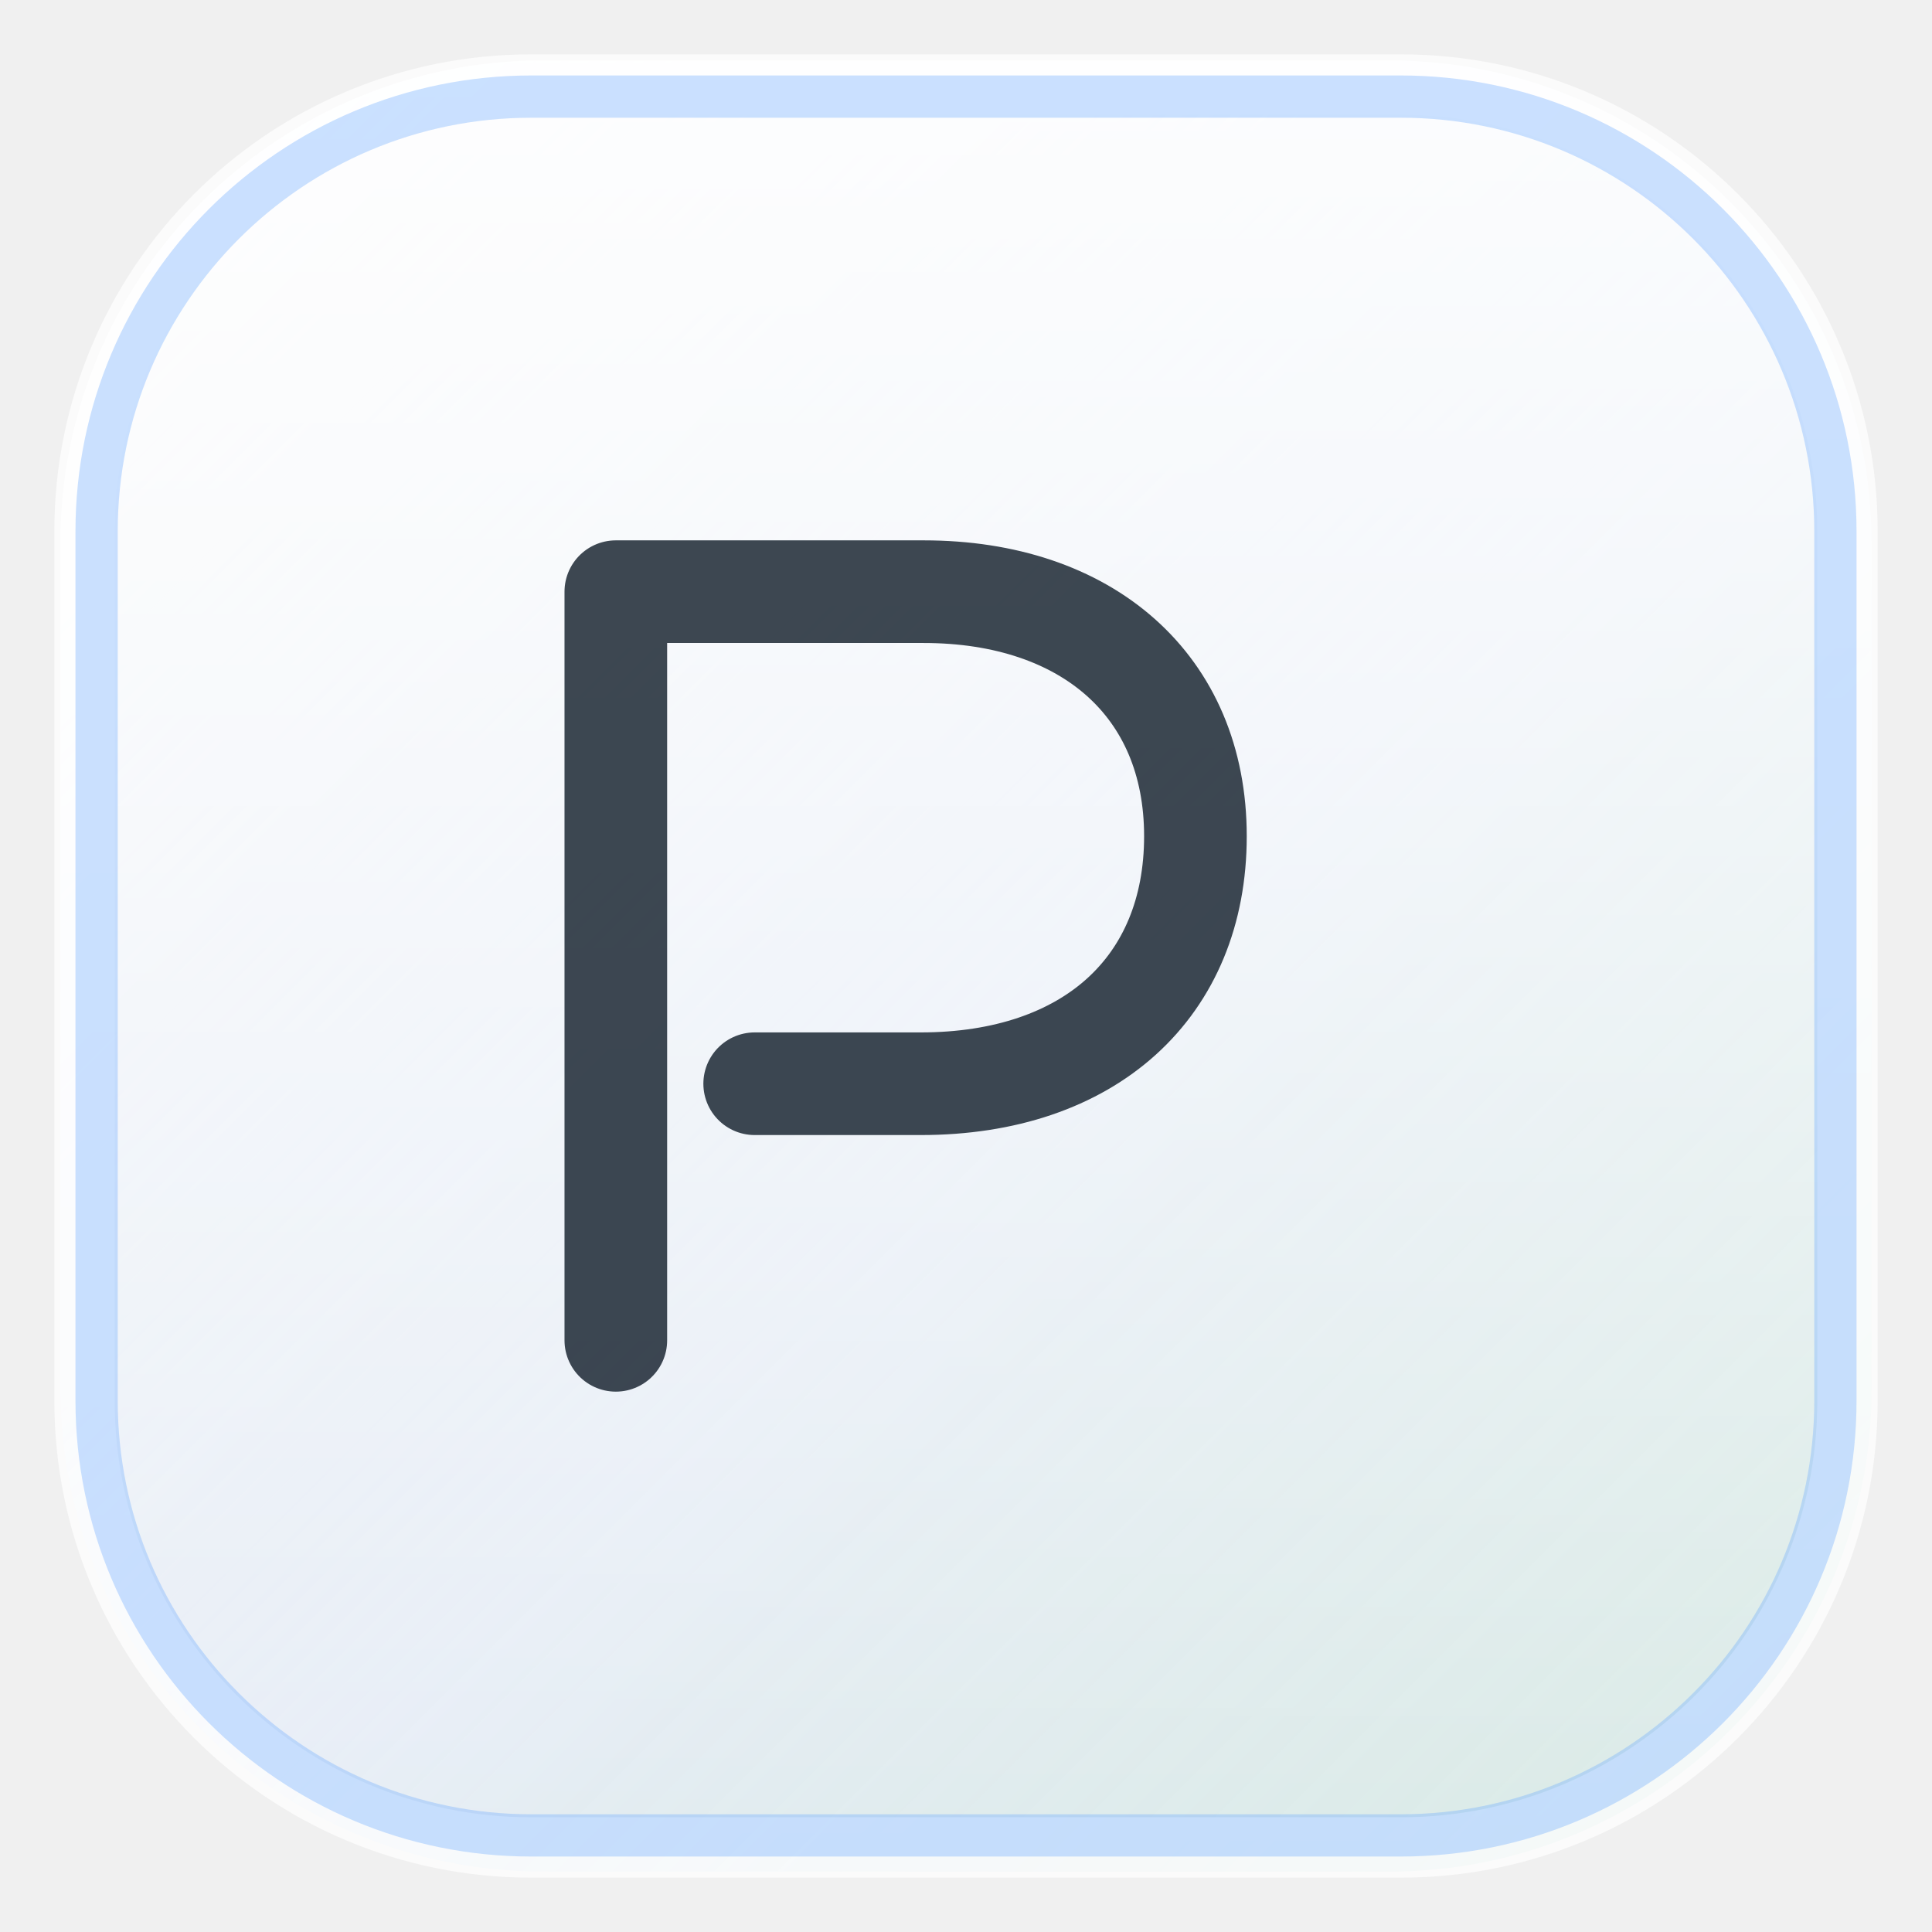
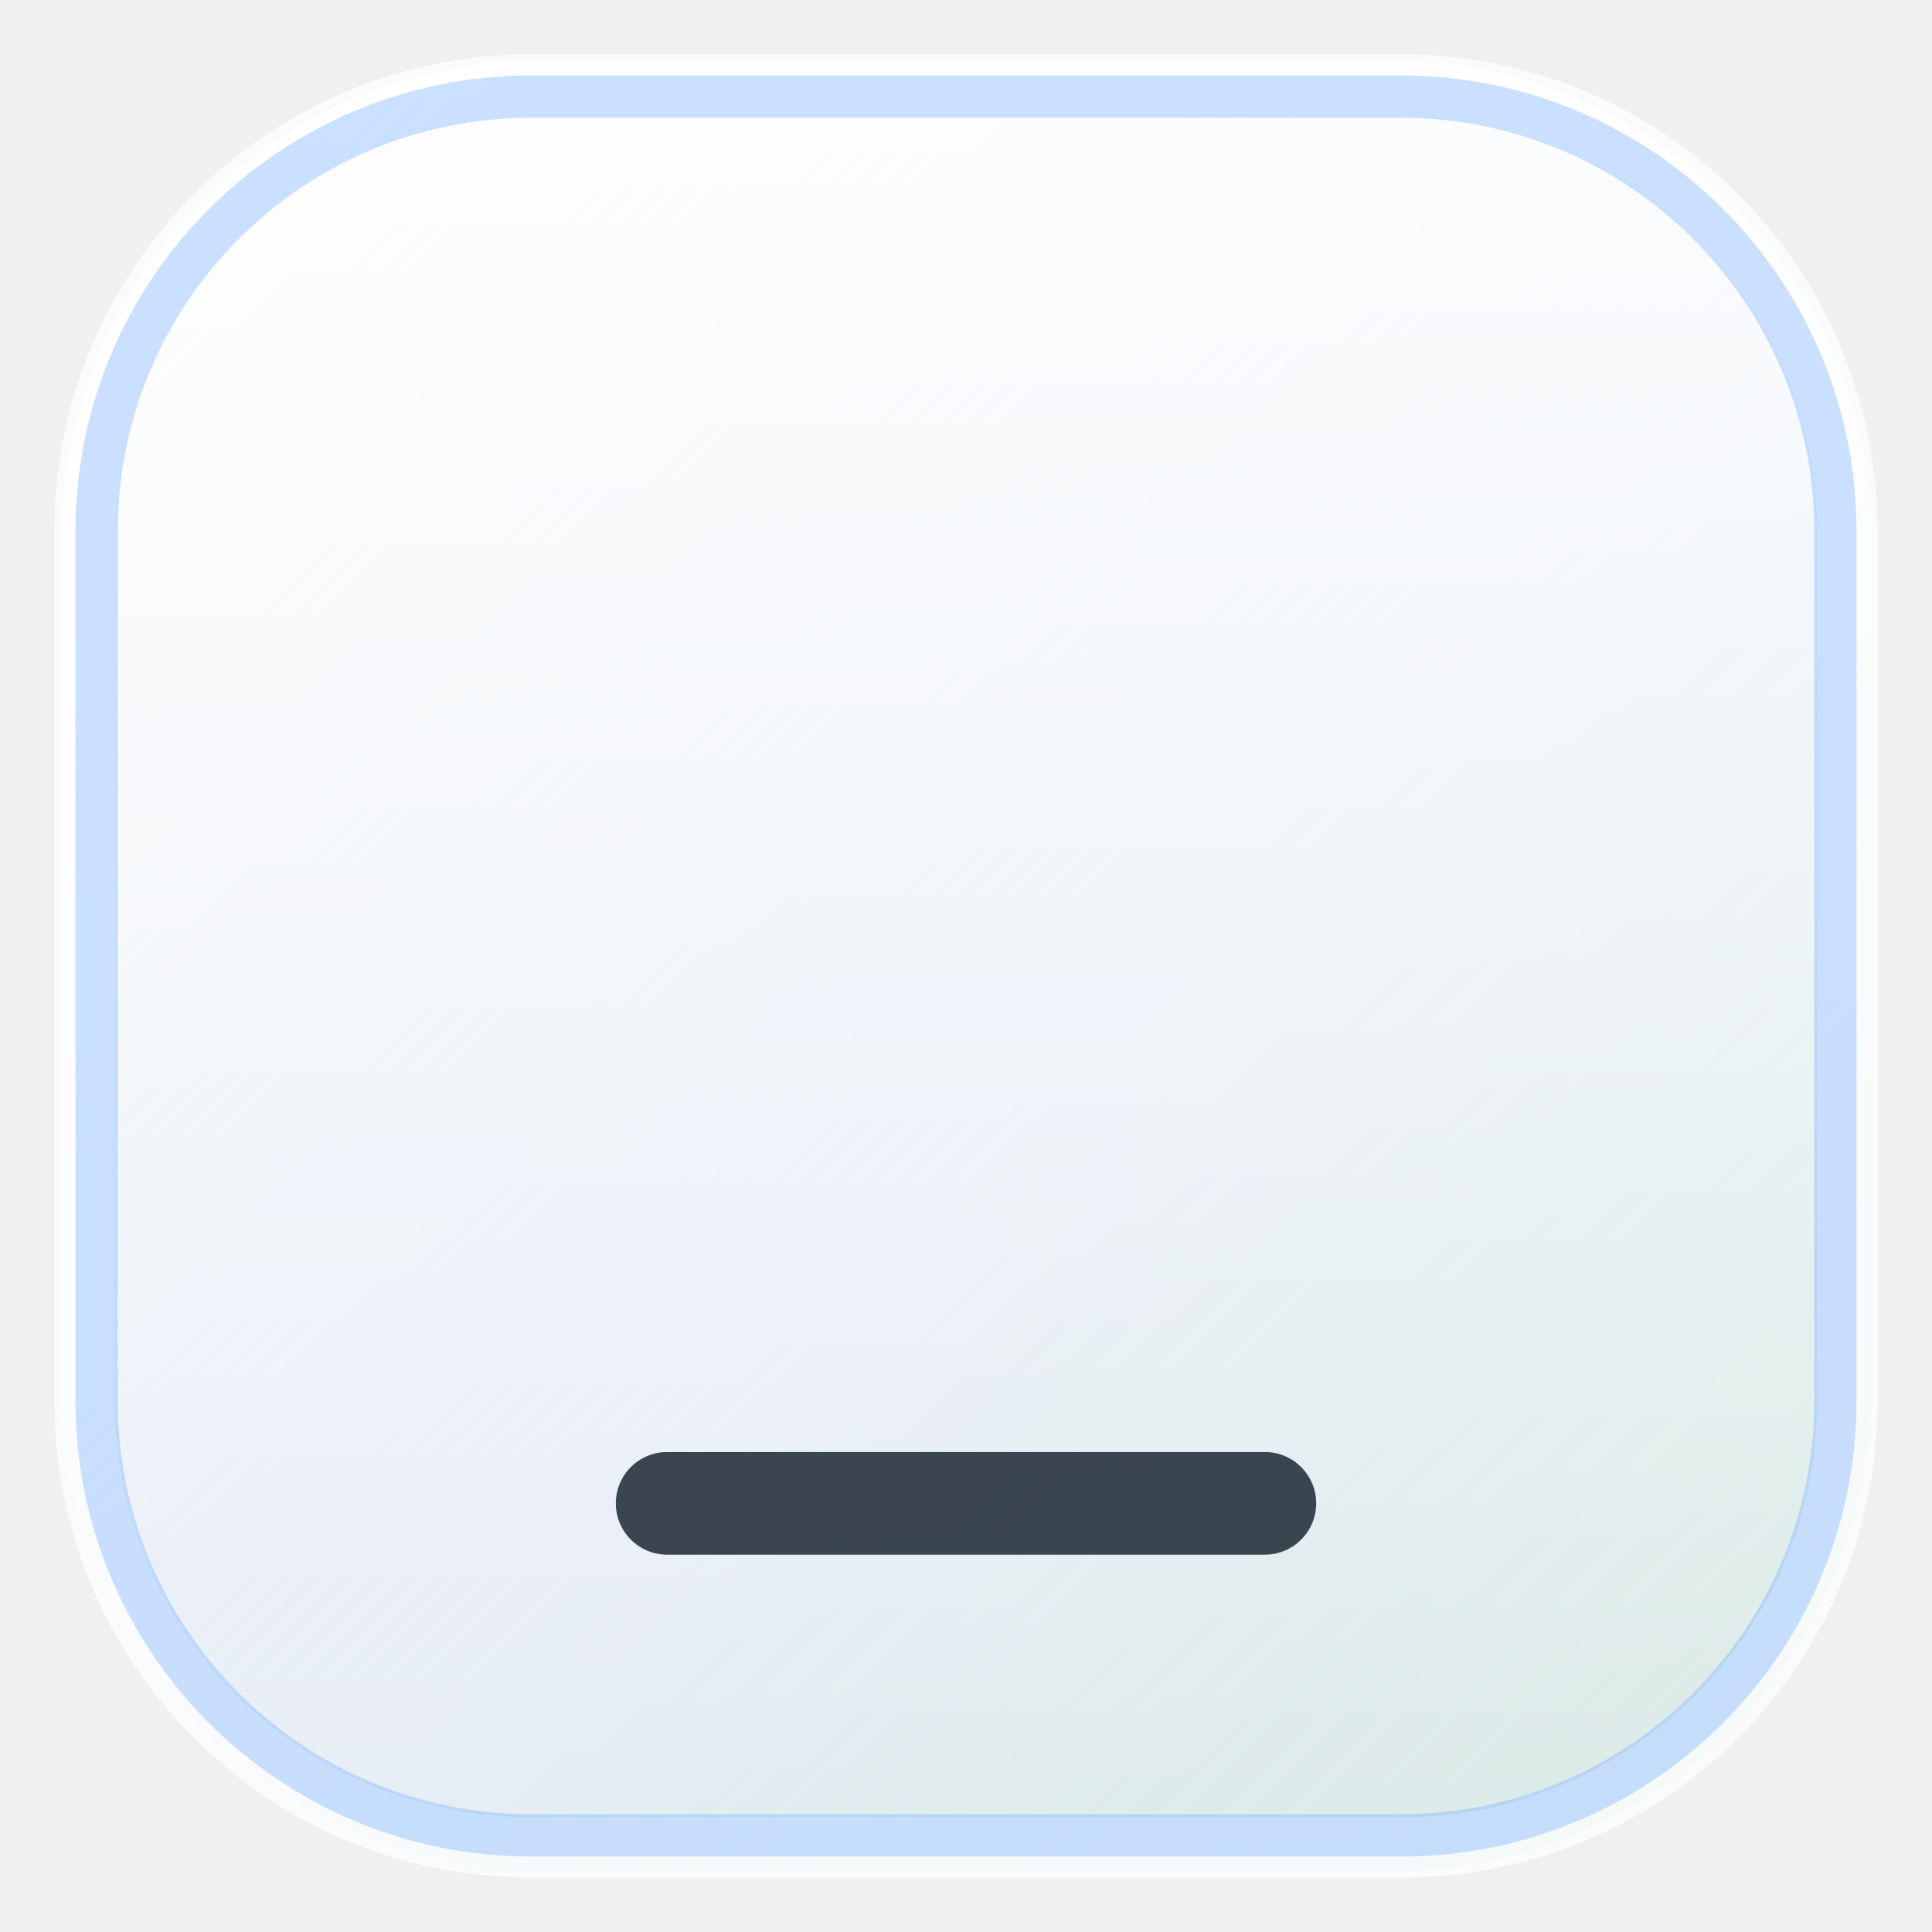
<svg xmlns="http://www.w3.org/2000/svg" viewBox="0 0 32 32">
  <defs>
    <linearGradient id="fill" x1="0" y1="0" x2="1" y2="1">
      <stop offset="0" stop-color="#ffffff" stop-opacity=".62" />
      <stop offset=".55" stop-color="#d7e8ff" stop-opacity=".38" />
      <stop offset="1" stop-color="#9ad7c4" stop-opacity=".28" />
    </linearGradient>
    <linearGradient id="spec" x1="0" y1="0" x2="0" y2="1">
      <stop offset="0" stop-color="#ffffff" stop-opacity=".85" />
      <stop offset="1" stop-color="#ffffff" stop-opacity="0" />
    </linearGradient>
    <clipPath id="sq">
      <rect x="1" y="1" width="30" height="30" rx="8" />
    </clipPath>
  </defs>
  <rect x="1" y="1" width="30" height="30" rx="8" fill="url(#fill)" />
  <rect x="1" y="1" width="30" height="30" rx="8" fill="url(#spec)" />
  <rect x="1.4" y="1.4" width="29.2" height="29.2" rx="7.4" fill="none" stroke="#ffffff" stroke-opacity=".72" stroke-width="1" />
  <rect x="1.6" y="1.6" width="28.8" height="28.8" rx="7.2" fill="none" stroke="#6aa8ff" stroke-opacity=".35" stroke-width=".7" />
-   <path d="M10.2 22.2 V9.8 h5.1 c2.7 0 4.5 1.55 4.5 4.05 0 2.5-1.75 4.1-4.55 4.1H12.5" fill="none" stroke="#14202c" stroke-opacity=".82" stroke-width="1.7" stroke-linecap="round" stroke-linejoin="round" />
+   <path d="M18.4 7.1 A7.3 7.3 0 1 0 18.4 21.7 A5.55 5.55 0 1 1 18.4 7.1 Z" fill="#14202c" fill-opacity=".82" />
+   <rect x="10.2" y="24.05" width="11.6" height="1.7" rx=".85" fill="#14202c" fill-opacity=".82" />
</svg>
